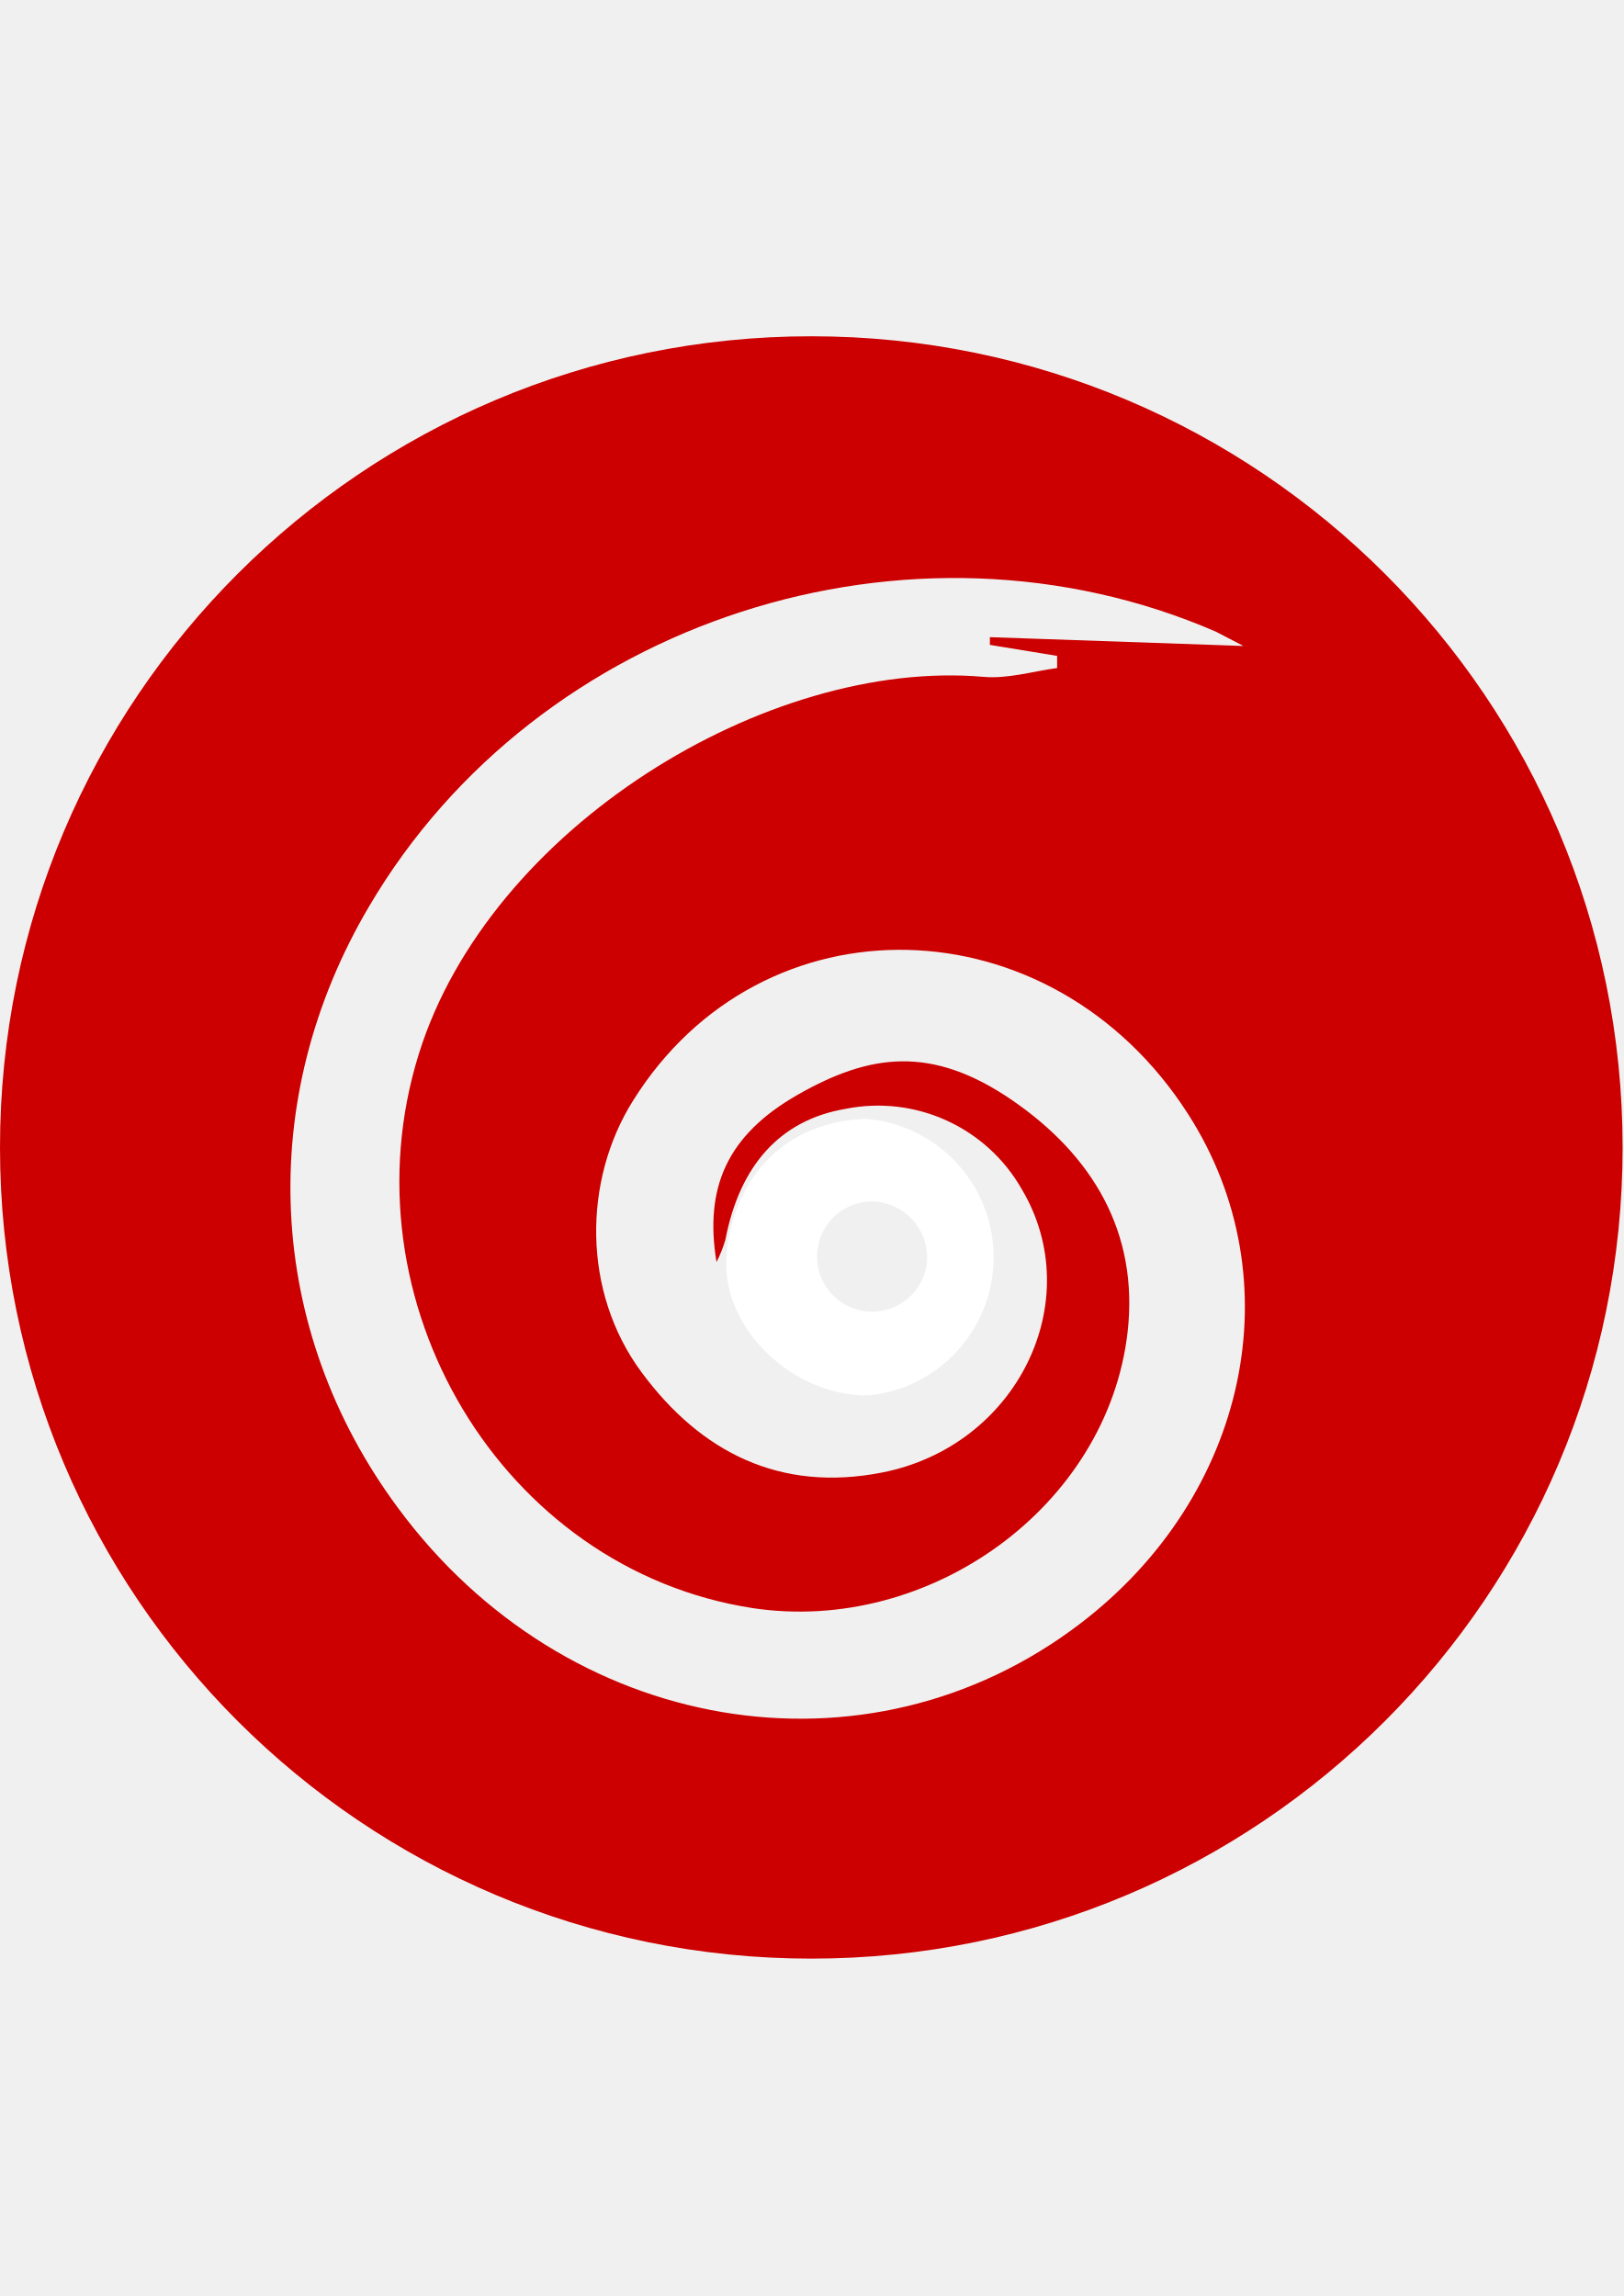
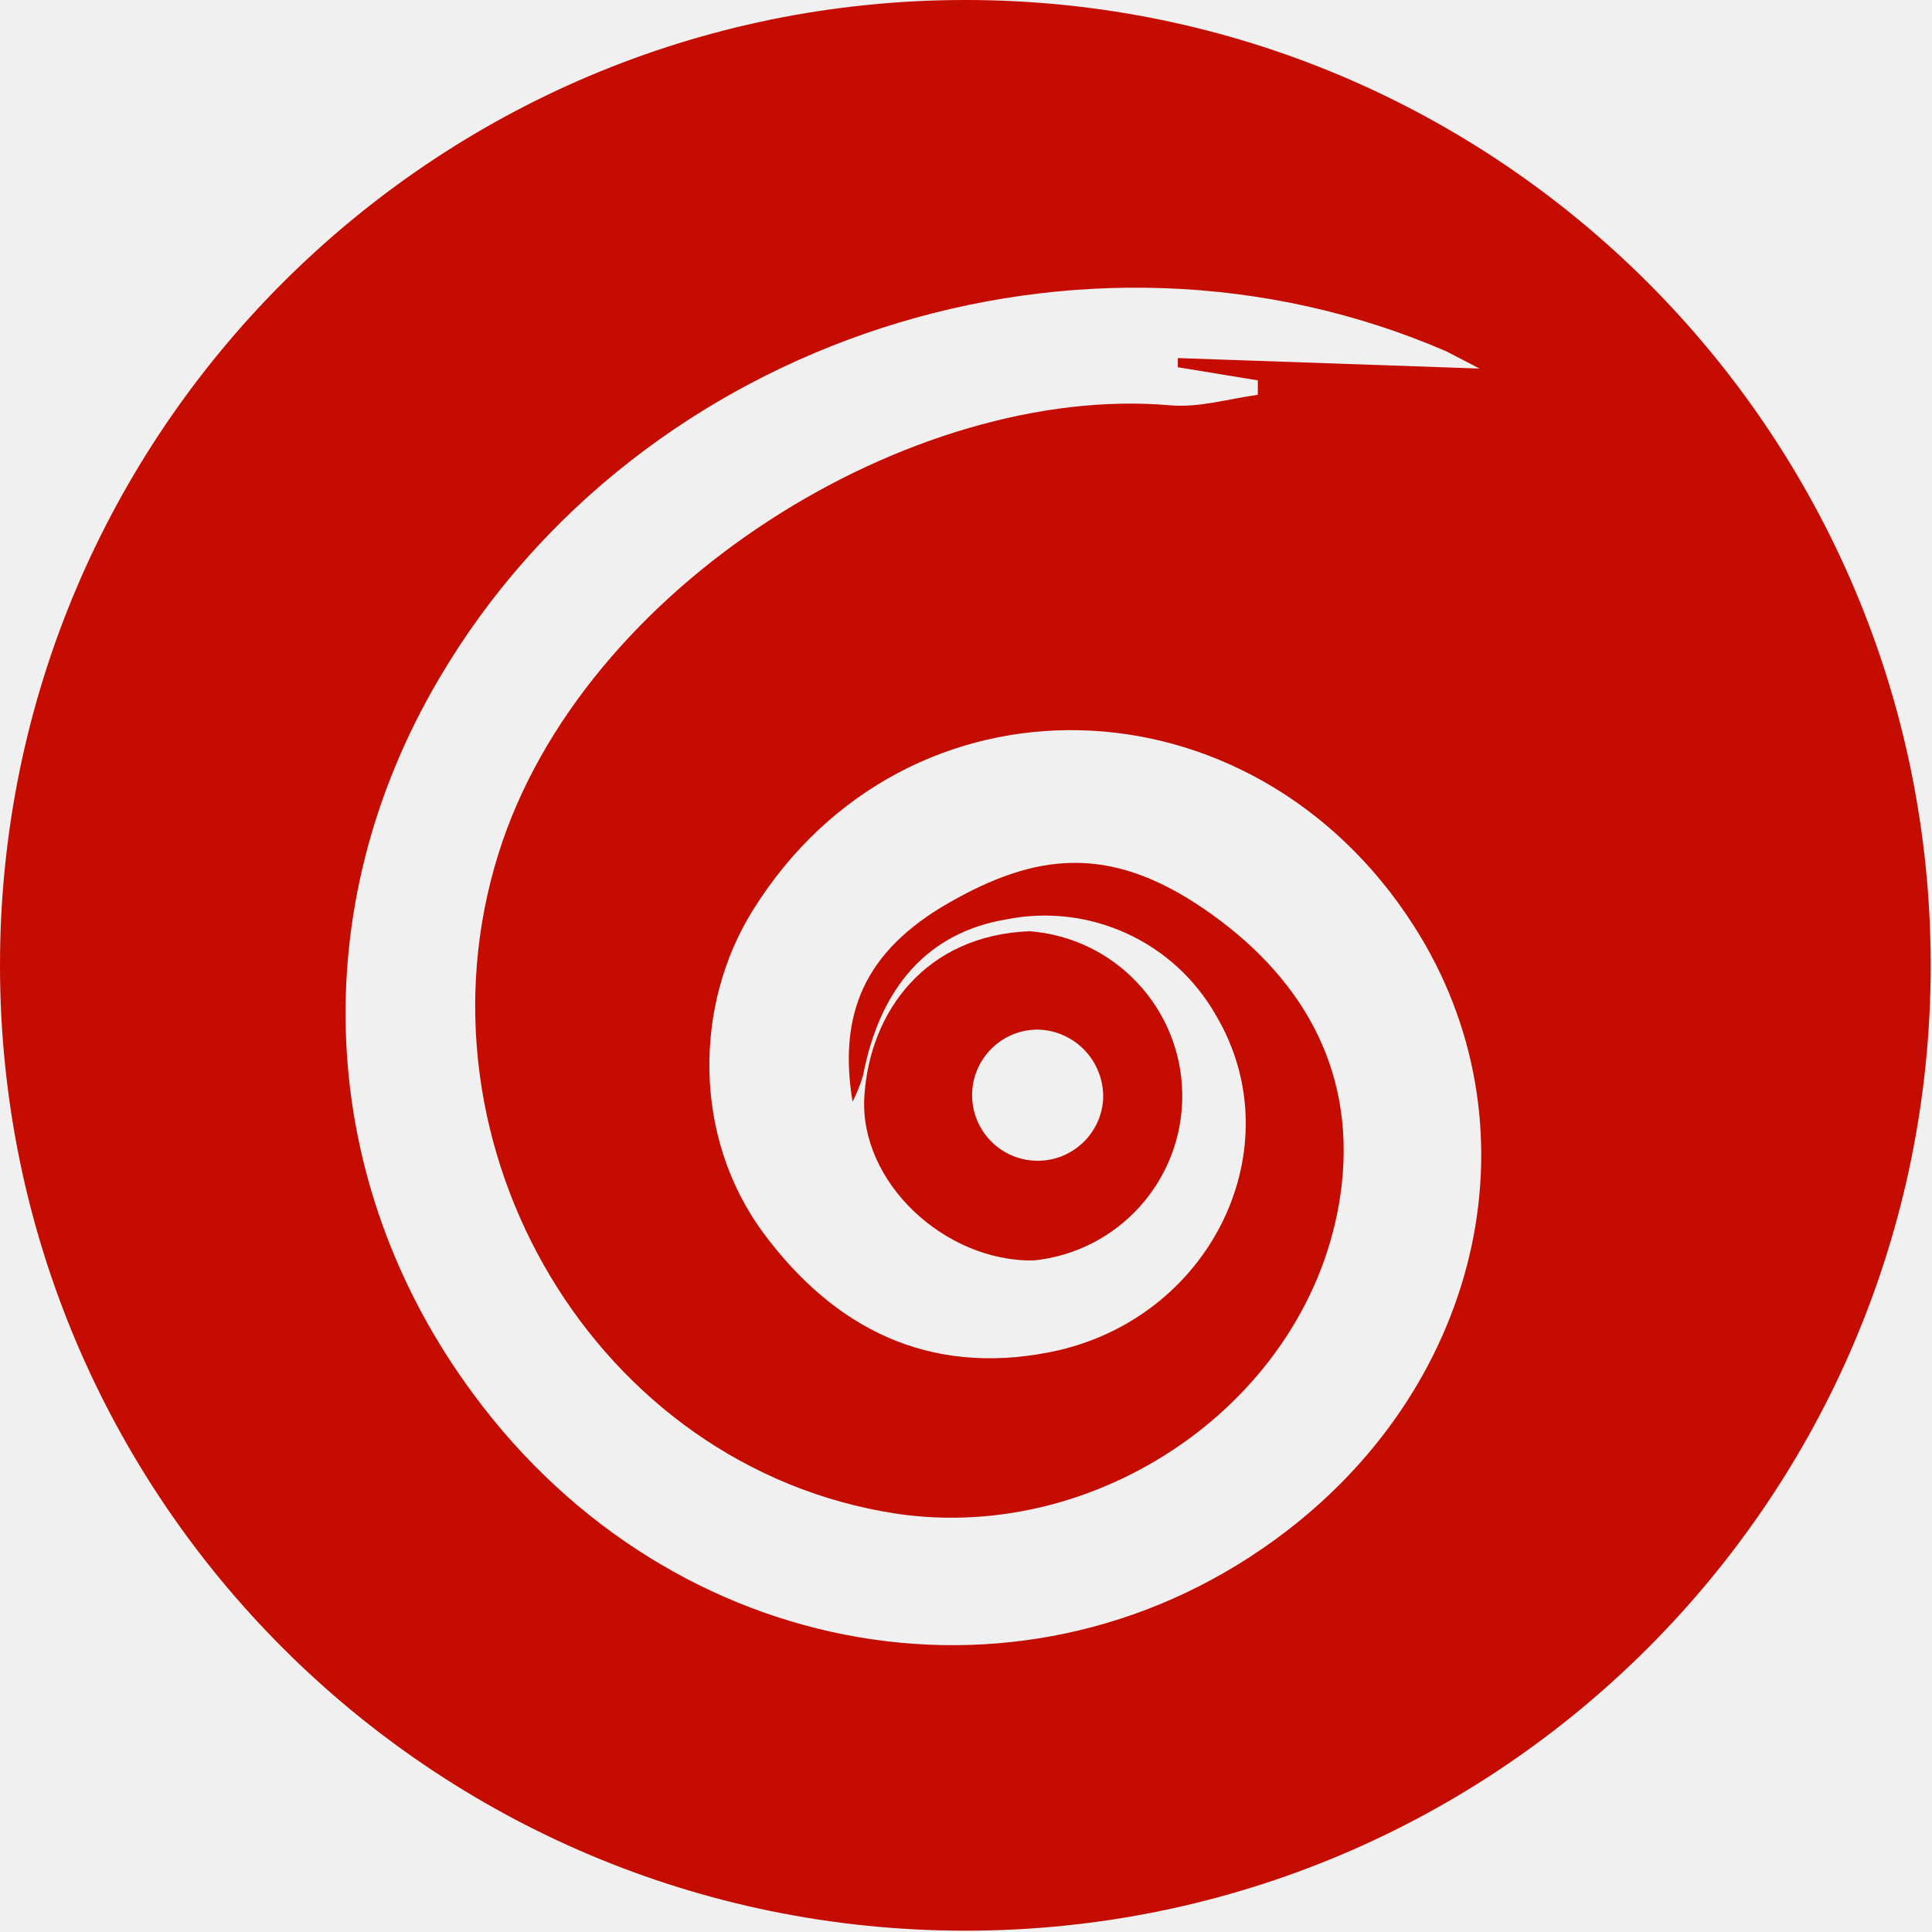
- <svg xmlns="http://www.w3.org/2000/svg" version="1.1" id="Слой_1" x="0px" y="0px" width="595.281px" height="841.891px" viewBox="0 0 595.281 841.891" enable-background="new 0 0 595.281 841.891" xml:space="preserve">
-   <path fill="#CC0000" d="M297.438,123.305C133.167,123.305,0,256.472,0,420.743s133.167,297.438,297.438,297.438  s297.438-133.168,297.438-297.438S461.708,123.305,297.438,123.305z M396.044,595.327c-78.4,59.811-188.727,40.816-250.154-42.434  c-48.495-65.469-52.537-149.527-10.507-220.654c61.832-105.073,198.427-149.123,310.371-100.628l10.104,5.254l-92.949-3.233v2.829  l24.65,4.041v4.445c-8.891,1.213-18.186,4.042-27.076,3.233c-79.209-6.87-181.049,55.365-206.914,138.212  c-28.289,90.524,30.31,189.132,122.451,203.276c64.66,9.699,130.128-37.18,137.404-101.437c4.041-36.371-12.934-64.66-42.434-84.866  c-29.502-20.207-52.133-16.974-78.401-2.021c-26.268,14.953-34.351,34.352-29.905,61.428c1.32-2.591,2.402-5.296,3.233-8.082  c5.254-27.48,20.207-44.051,44.05-48.092c25.662-5.158,51.736,6.738,64.66,29.502c24.248,40.816-1.617,94.161-51.324,103.86  c-37.18,7.274-66.277-7.274-88.1-36.775c-21.823-29.501-21.419-70.318-3.233-99.416c47.283-75.976,153.569-73.551,203.681,4.85  C474.447,469.239,457.472,548.448,396.044,595.327z" />
-   <path fill="#FFFFFF" d="M318.453,511.672c27.98-2.814,48.383-27.78,45.568-55.761c-2.471-24.547-22.182-43.793-46.781-45.675  c-31.925,1.212-49.303,24.651-50.919,50.92C264.704,487.425,290.972,512.076,318.453,511.672z M320.07,440.546  c11.375,0.426,20.25,9.993,19.824,21.367c-0.006,0.152-0.014,0.304-0.023,0.456c-0.893,11.123-10.637,19.416-21.76,18.521  s-19.416-10.637-18.521-21.761C300.443,448.502,309.408,440.367,320.07,440.546z" />
+ <svg xmlns="http://www.w3.org/2000/svg" width="147.3" height="147.3" style="">
+   <rect id="backgroundrect" width="100%" height="100%" x="0" y="0" fill="none" stroke="none" />
+   <g class="currentLayer" style="">
+     <path d="M73.6,0a73.6,73.6,0,1,0,73.6,73.6A73.6,73.6,0,0,0,73.6,0ZM98,116.8c-19.4,14.8-46.7,10.1-61.9-10.5-12-16.2-13-37-2.6-54.6,15.3-26,49.1-36.9,76.8-24.9l2.5,1.3-23-.8V28l6.1,1v1.1c-2.2.3-4.5,1-6.7.8C69.6,29.2,44.4,44.6,38,65.1c-7,22.4,7.5,46.8,30.3,50.3,16,2.4,32.2-9.2,34-25.1,1-9-3.2-16-10.5-21s-12.9-4.2-19.4-.5S63.9,77.3,65,84a11.9,11.9,0,0,0,.8-2c1.3-6.8,5-10.9,10.9-11.9a15,15,0,0,1,16,7.3c6,10.1-.4,23.3-12.7,25.7-9.2,1.8-16.4-1.8-21.8-9.1s-5.3-17.4-.8-24.6c11.7-18.8,38-18.2,50.4,1.2C117.4,85.6,113.2,105.2,98,116.8Z" style="" id="svg_1" class="selected" fill="#c40c00" fill-opacity="1" />
+     <path d="M78.8,96.1A12.6,12.6,0,0,0,78.5,71c-7.9.3-12.2,6.1-12.6,12.6S72,96.2,78.8,96.1Zm.4-17.6a5.1,5.1,0,0,1,4.9,5.4,5,5,0,1,1-4.9-5.4Z" style="" id="svg_2" class="" fill="#c40c00" fill-opacity="1" />
+   </g>
</svg>
